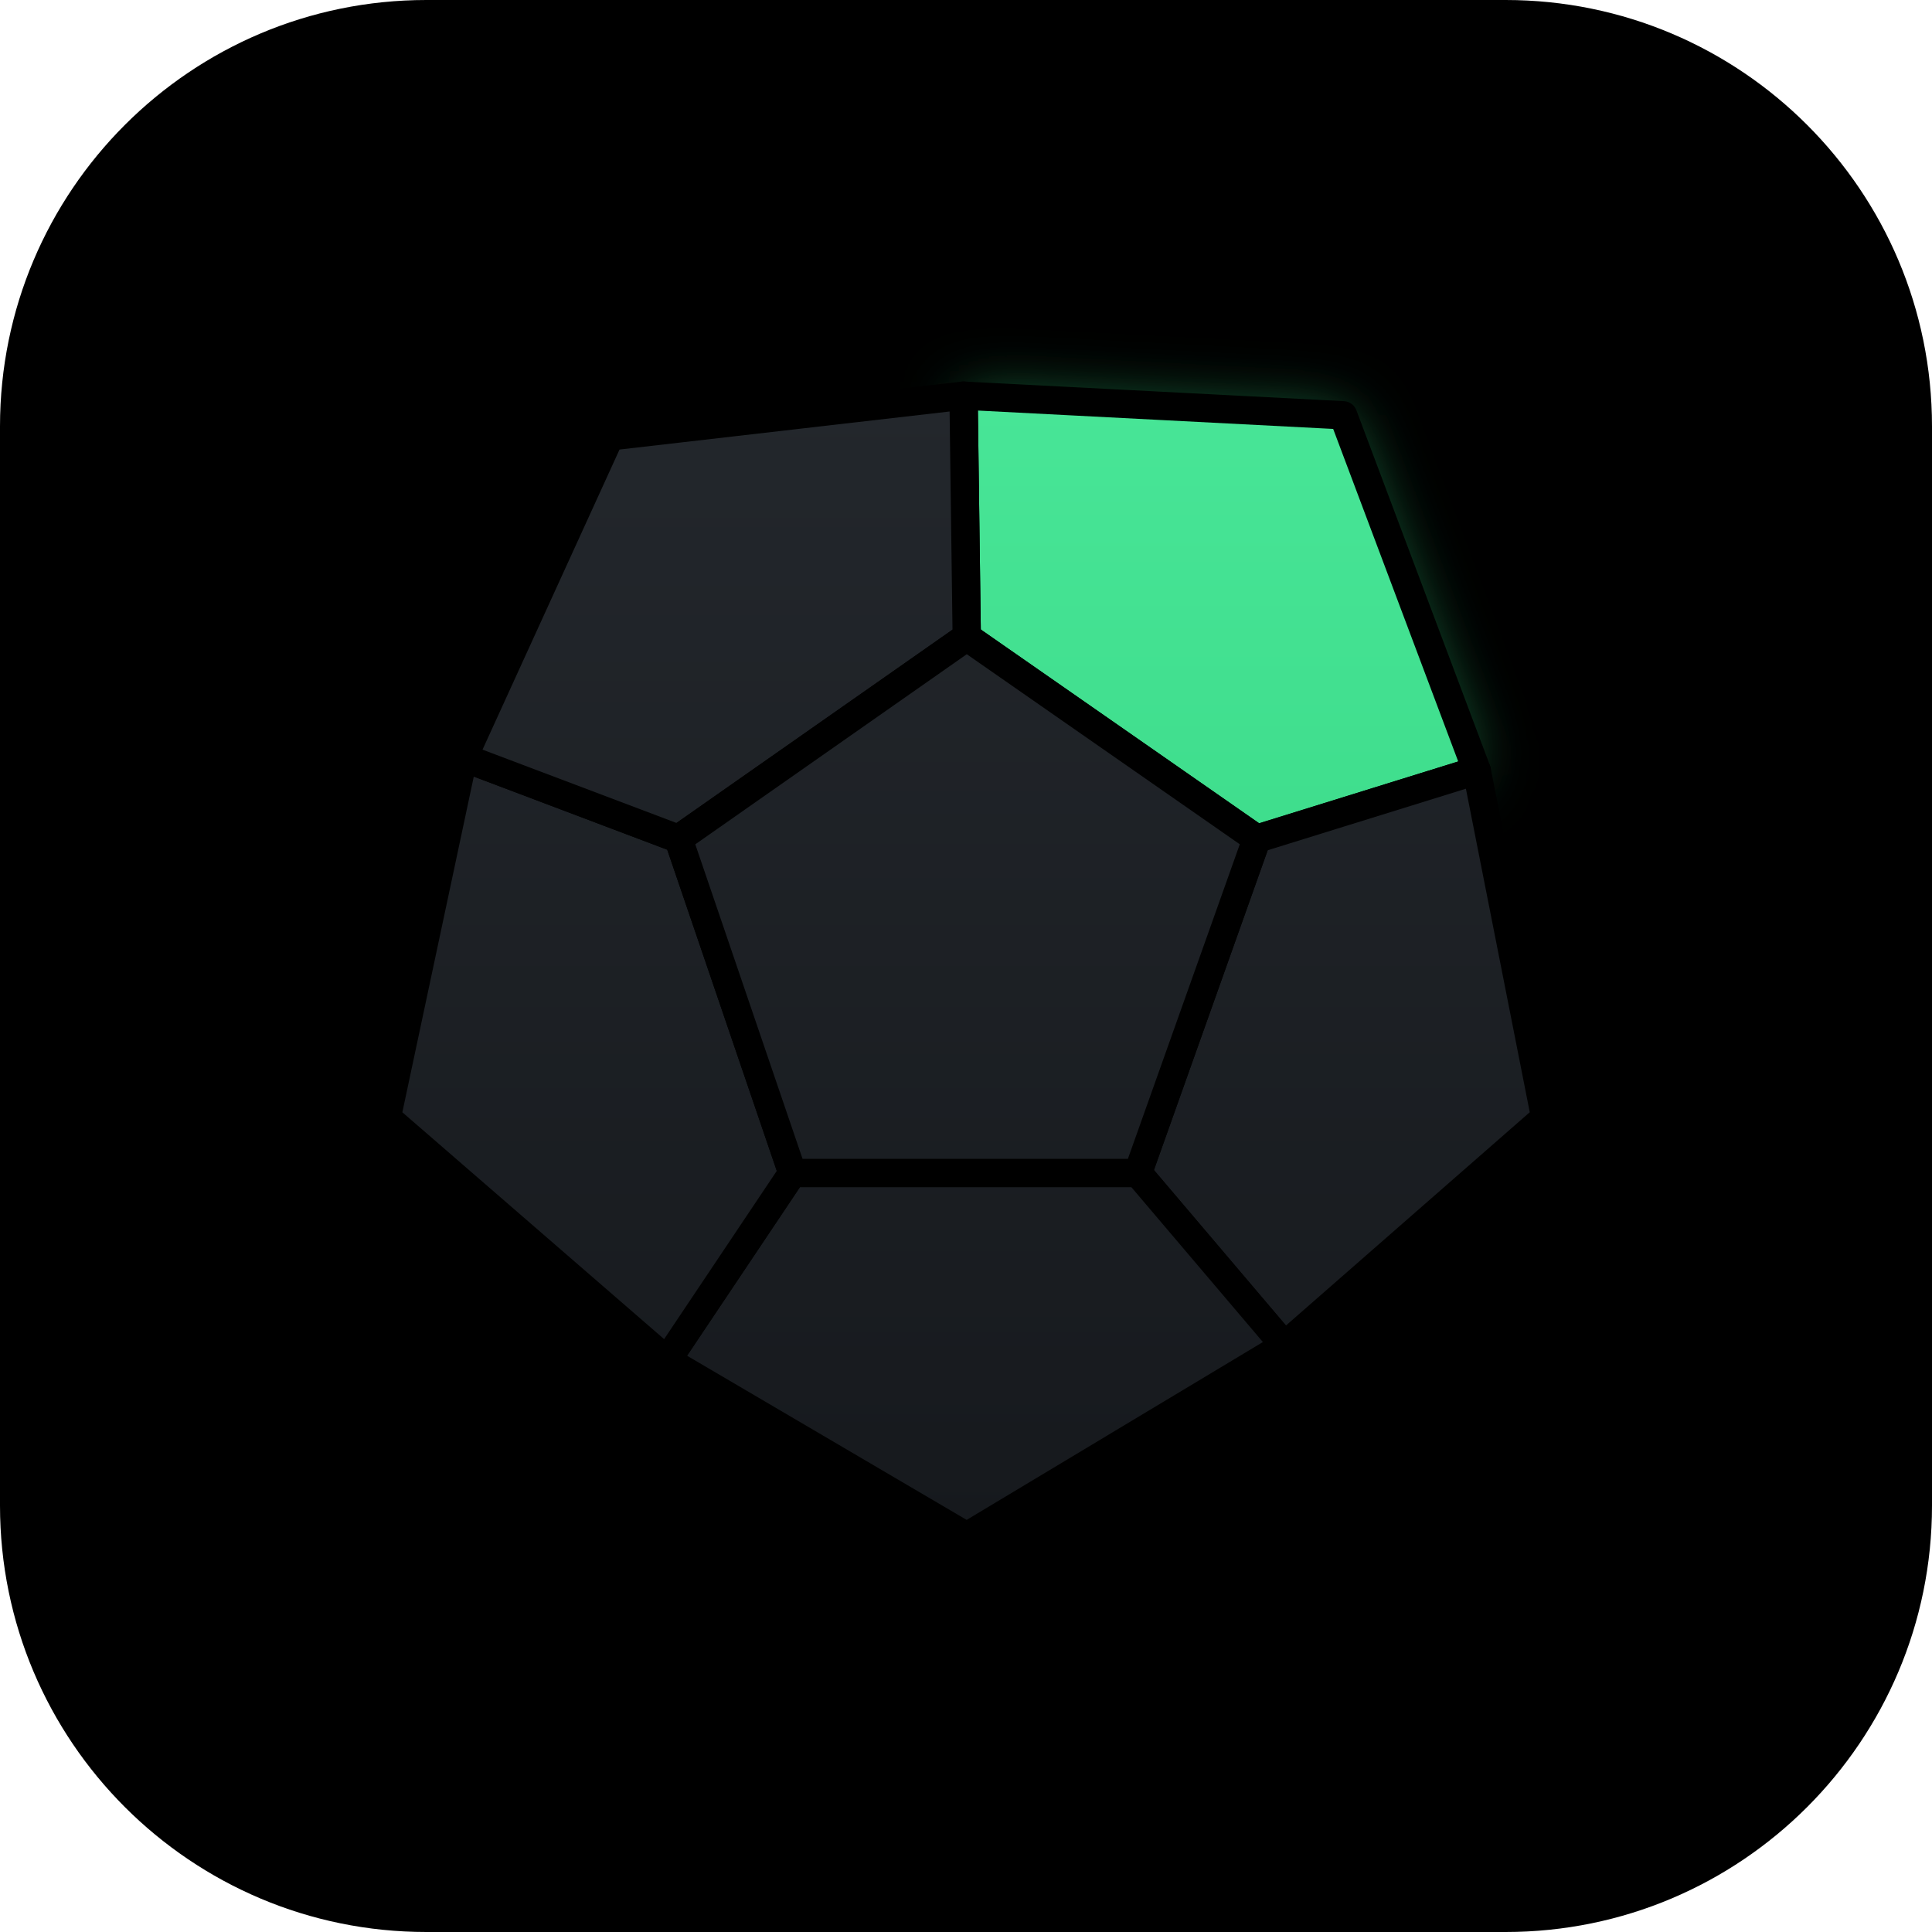
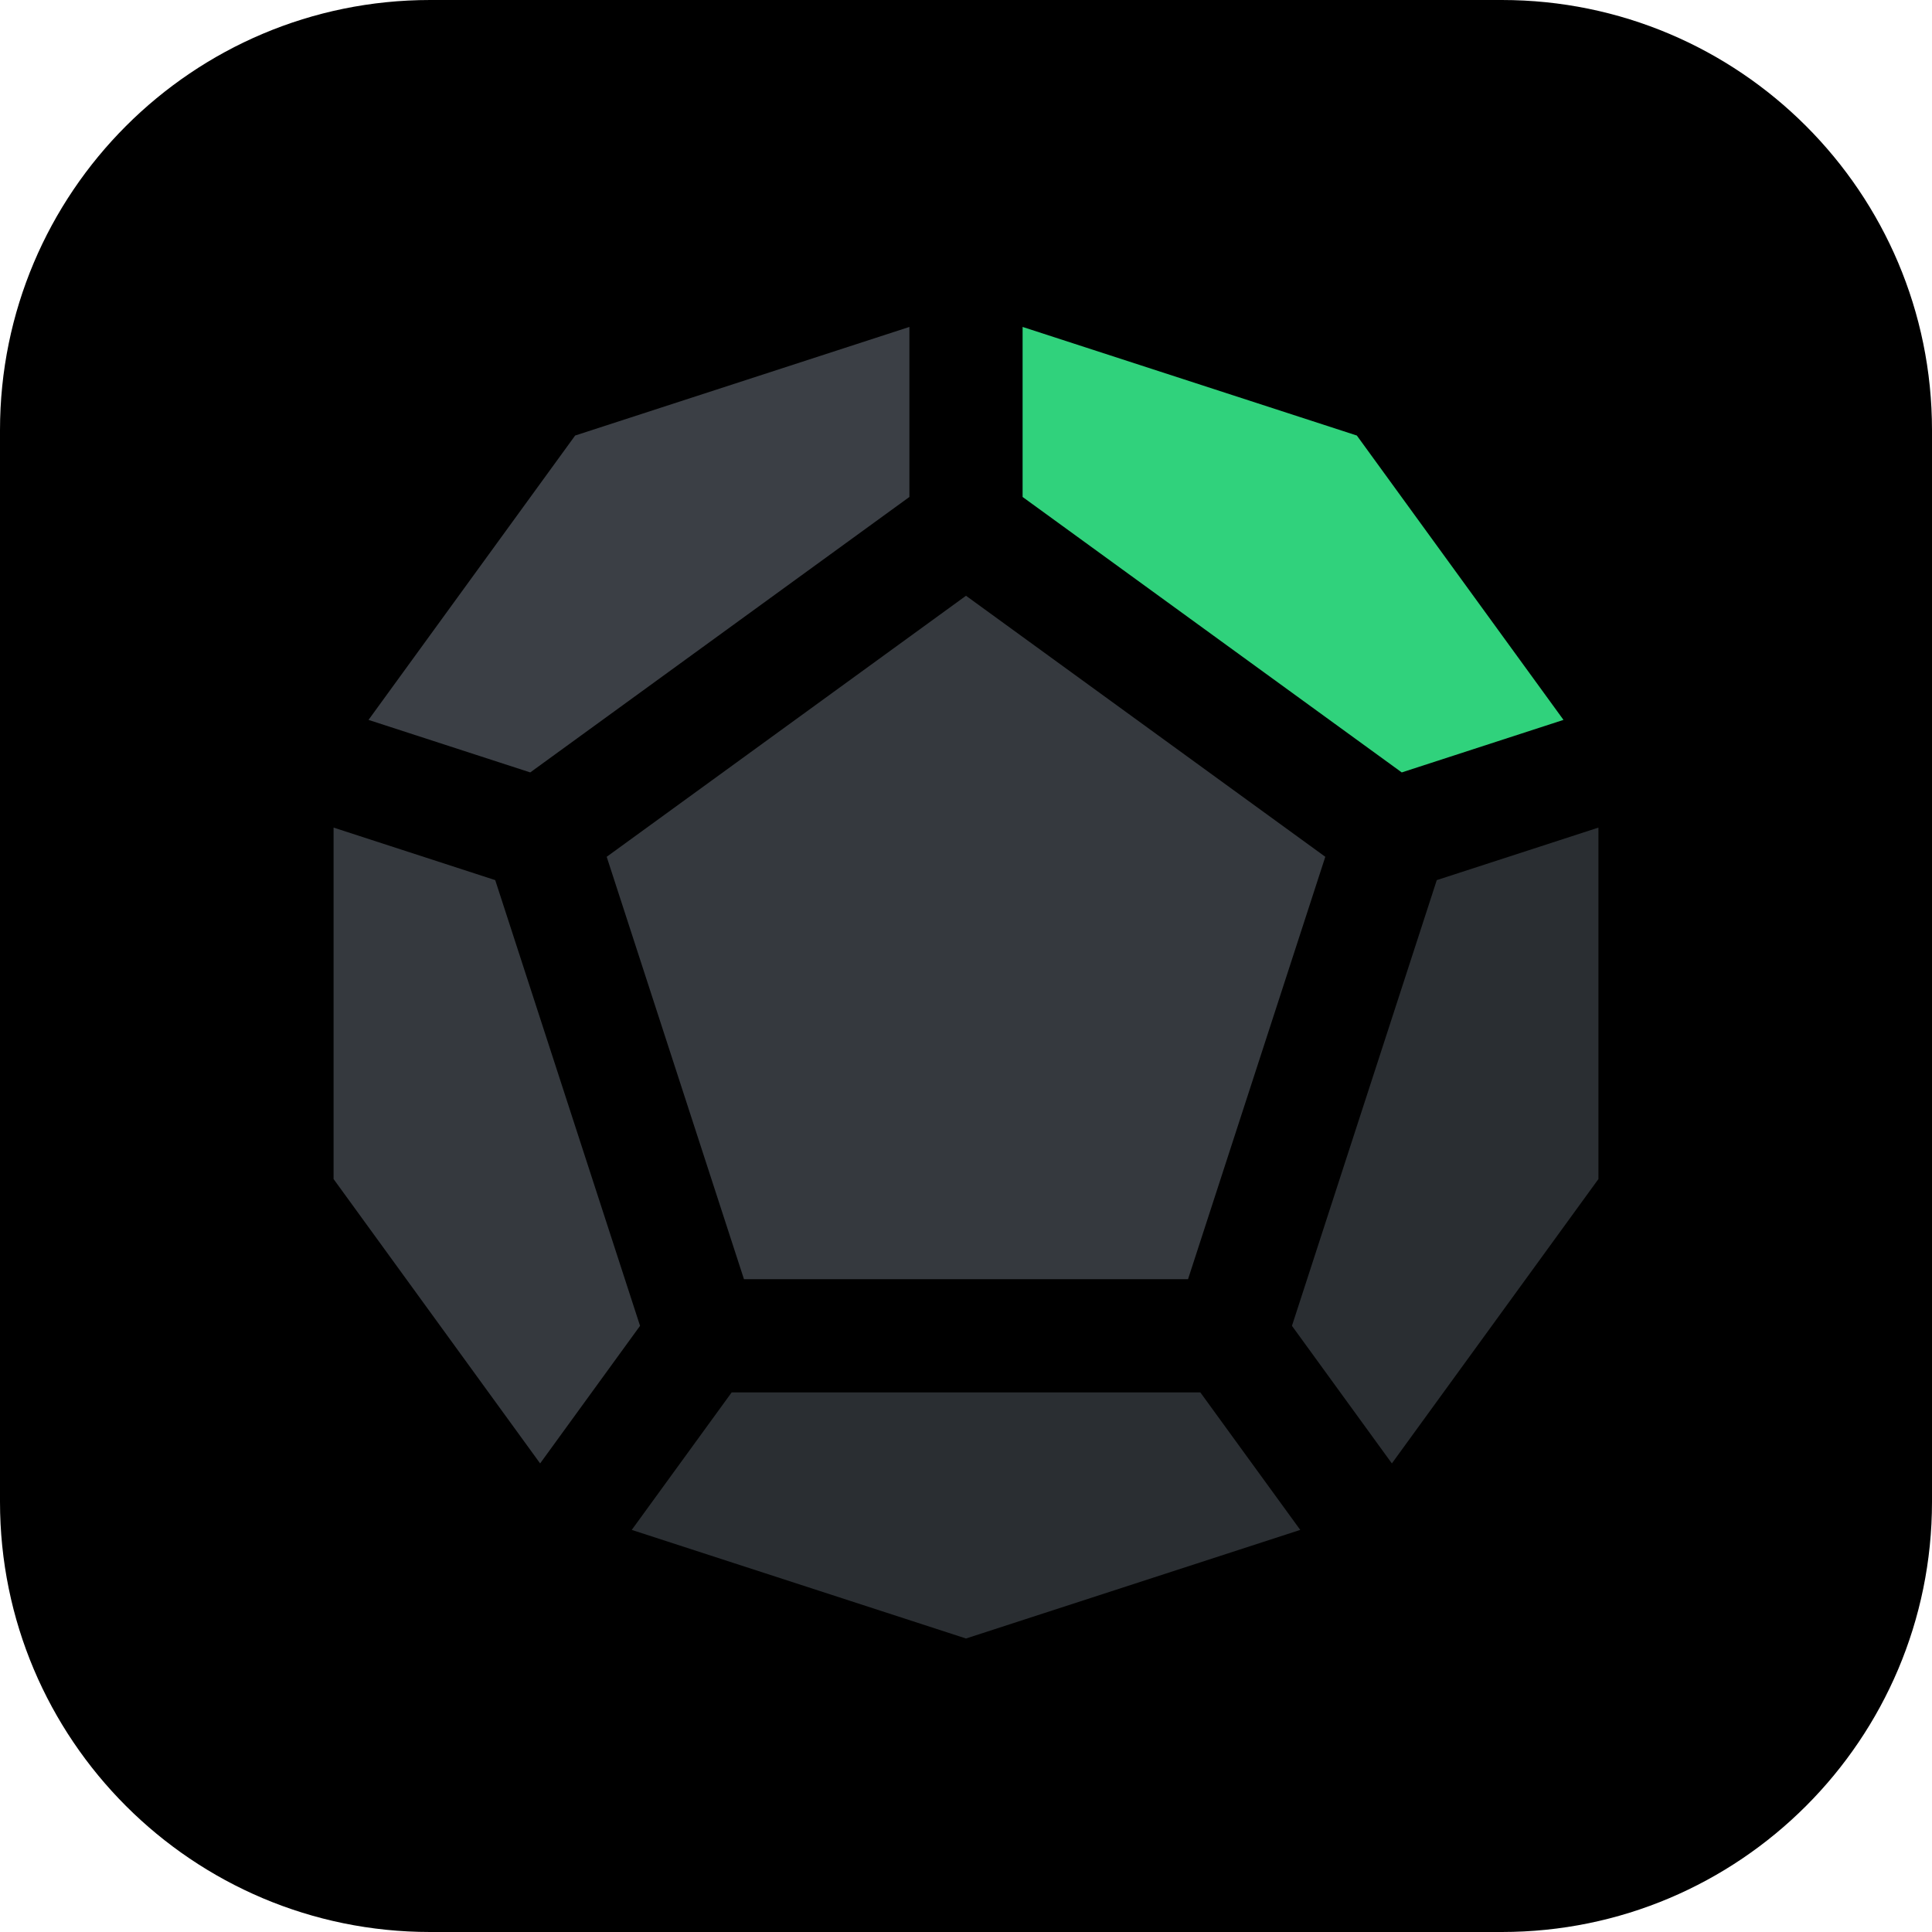
- <svg xmlns="http://www.w3.org/2000/svg" viewBox="0 0 1024 1024" width="1024" height="1024">
-   <defs>
-     <linearGradient id="gBody" gradientUnits="userSpaceOnUse" x1="0" y1="209.7" x2="0" y2="814.3">
-       <stop offset="0" stop-color="#23272c" />
-       <stop offset="1" stop-color="#16191d" />
-     </linearGradient>
-     <linearGradient id="gGreen" gradientUnits="userSpaceOnUse" x1="0" y1="209.7" x2="0" y2="814.3">
-       <stop offset="0" stop-color="#48E597" />
-       <stop offset="1" stop-color="#30D27C" />
-     </linearGradient>
-     <filter id="halo" x="-50%" y="-50%" width="200%" height="200%">
-       <feGaussianBlur stdDeviation="16" />
-     </filter>
-   </defs>
-   <rect x="0" y="0" width="1024" height="1024" rx="226" fill="#000000" />
-   <polygon points="512.4,337.6 666.1,444.6 782.7,408.4 711.9,220.1 510.7,209.7" fill="#30D27C" opacity="0.55" filter="url(#halo)" />
-   <polygon points="512.4,337.6 666.1,444.6 782.7,408.4 711.9,220.1 510.7,209.7" fill="url(#gGreen)" stroke="#000000" stroke-width="15" stroke-linejoin="round" />
-   <polygon points="666.1,444.6 782.7,408.4 819.0,592.3 680.8,713.2 603.1,621.7" fill="url(#gBody)" stroke="#000000" stroke-width="15" stroke-linejoin="round" />
-   <polygon points="603.1,621.7 680.8,713.2 512.4,814.3 353.5,721.0 420.0,621.7" fill="url(#gBody)" stroke="#000000" stroke-width="15" stroke-linejoin="round" />
-   <polygon points="420.0,621.7 353.5,721.0 205.0,592.3 245.6,401.5 359.6,444.6" fill="url(#gBody)" stroke="#000000" stroke-width="15" stroke-linejoin="round" />
-   <polygon points="359.6,444.6 245.6,401.5 323.3,231.3 510.7,209.7 512.4,337.6" fill="url(#gBody)" stroke="#000000" stroke-width="15" stroke-linejoin="round" />
-   <polygon points="512.4,337.6 666.1,444.6 603.1,621.7 420.0,621.7 359.6,444.6" fill="url(#gBody)" stroke="#000000" stroke-width="15" stroke-linejoin="round" />
+ <svg xmlns="http://www.w3.org/2000/svg" viewBox="0 0 256 256" role="img" aria-label="Matchday">
+   <rect width="256" height="256" rx="57" fill="#000000" />
+   <path d="M207.17,95.39L179.79,57.71L135.50,43.32L135.50,65.85L185.74,102.35Z" fill="#30D27C" />
+   <path d="M44.20,156.23L71.57,193.91L84.81,175.68L65.62,116.62L44.20,109.66Z" fill="#35393E" />
+   <path d="M171.19,175.68L184.43,193.91L211.80,156.23L211.80,109.66L190.38,116.62Z" fill="#2A2E32" />
+   <path d="M172.29,202.72L159.05,184.50L96.95,184.50L83.71,202.72L128.00,217.11Z" fill="#2A2E32" />
+   <path d="M128.00,78.94L80.39,113.53L98.58,169.50L157.42,169.50L175.61,113.53Z" fill="#35393E" />
+   <path d="M70.26,102.35L120.50,65.85L120.50,43.32L76.21,57.71L48.83,95.39Z" fill="#3B3F45" />
</svg>
